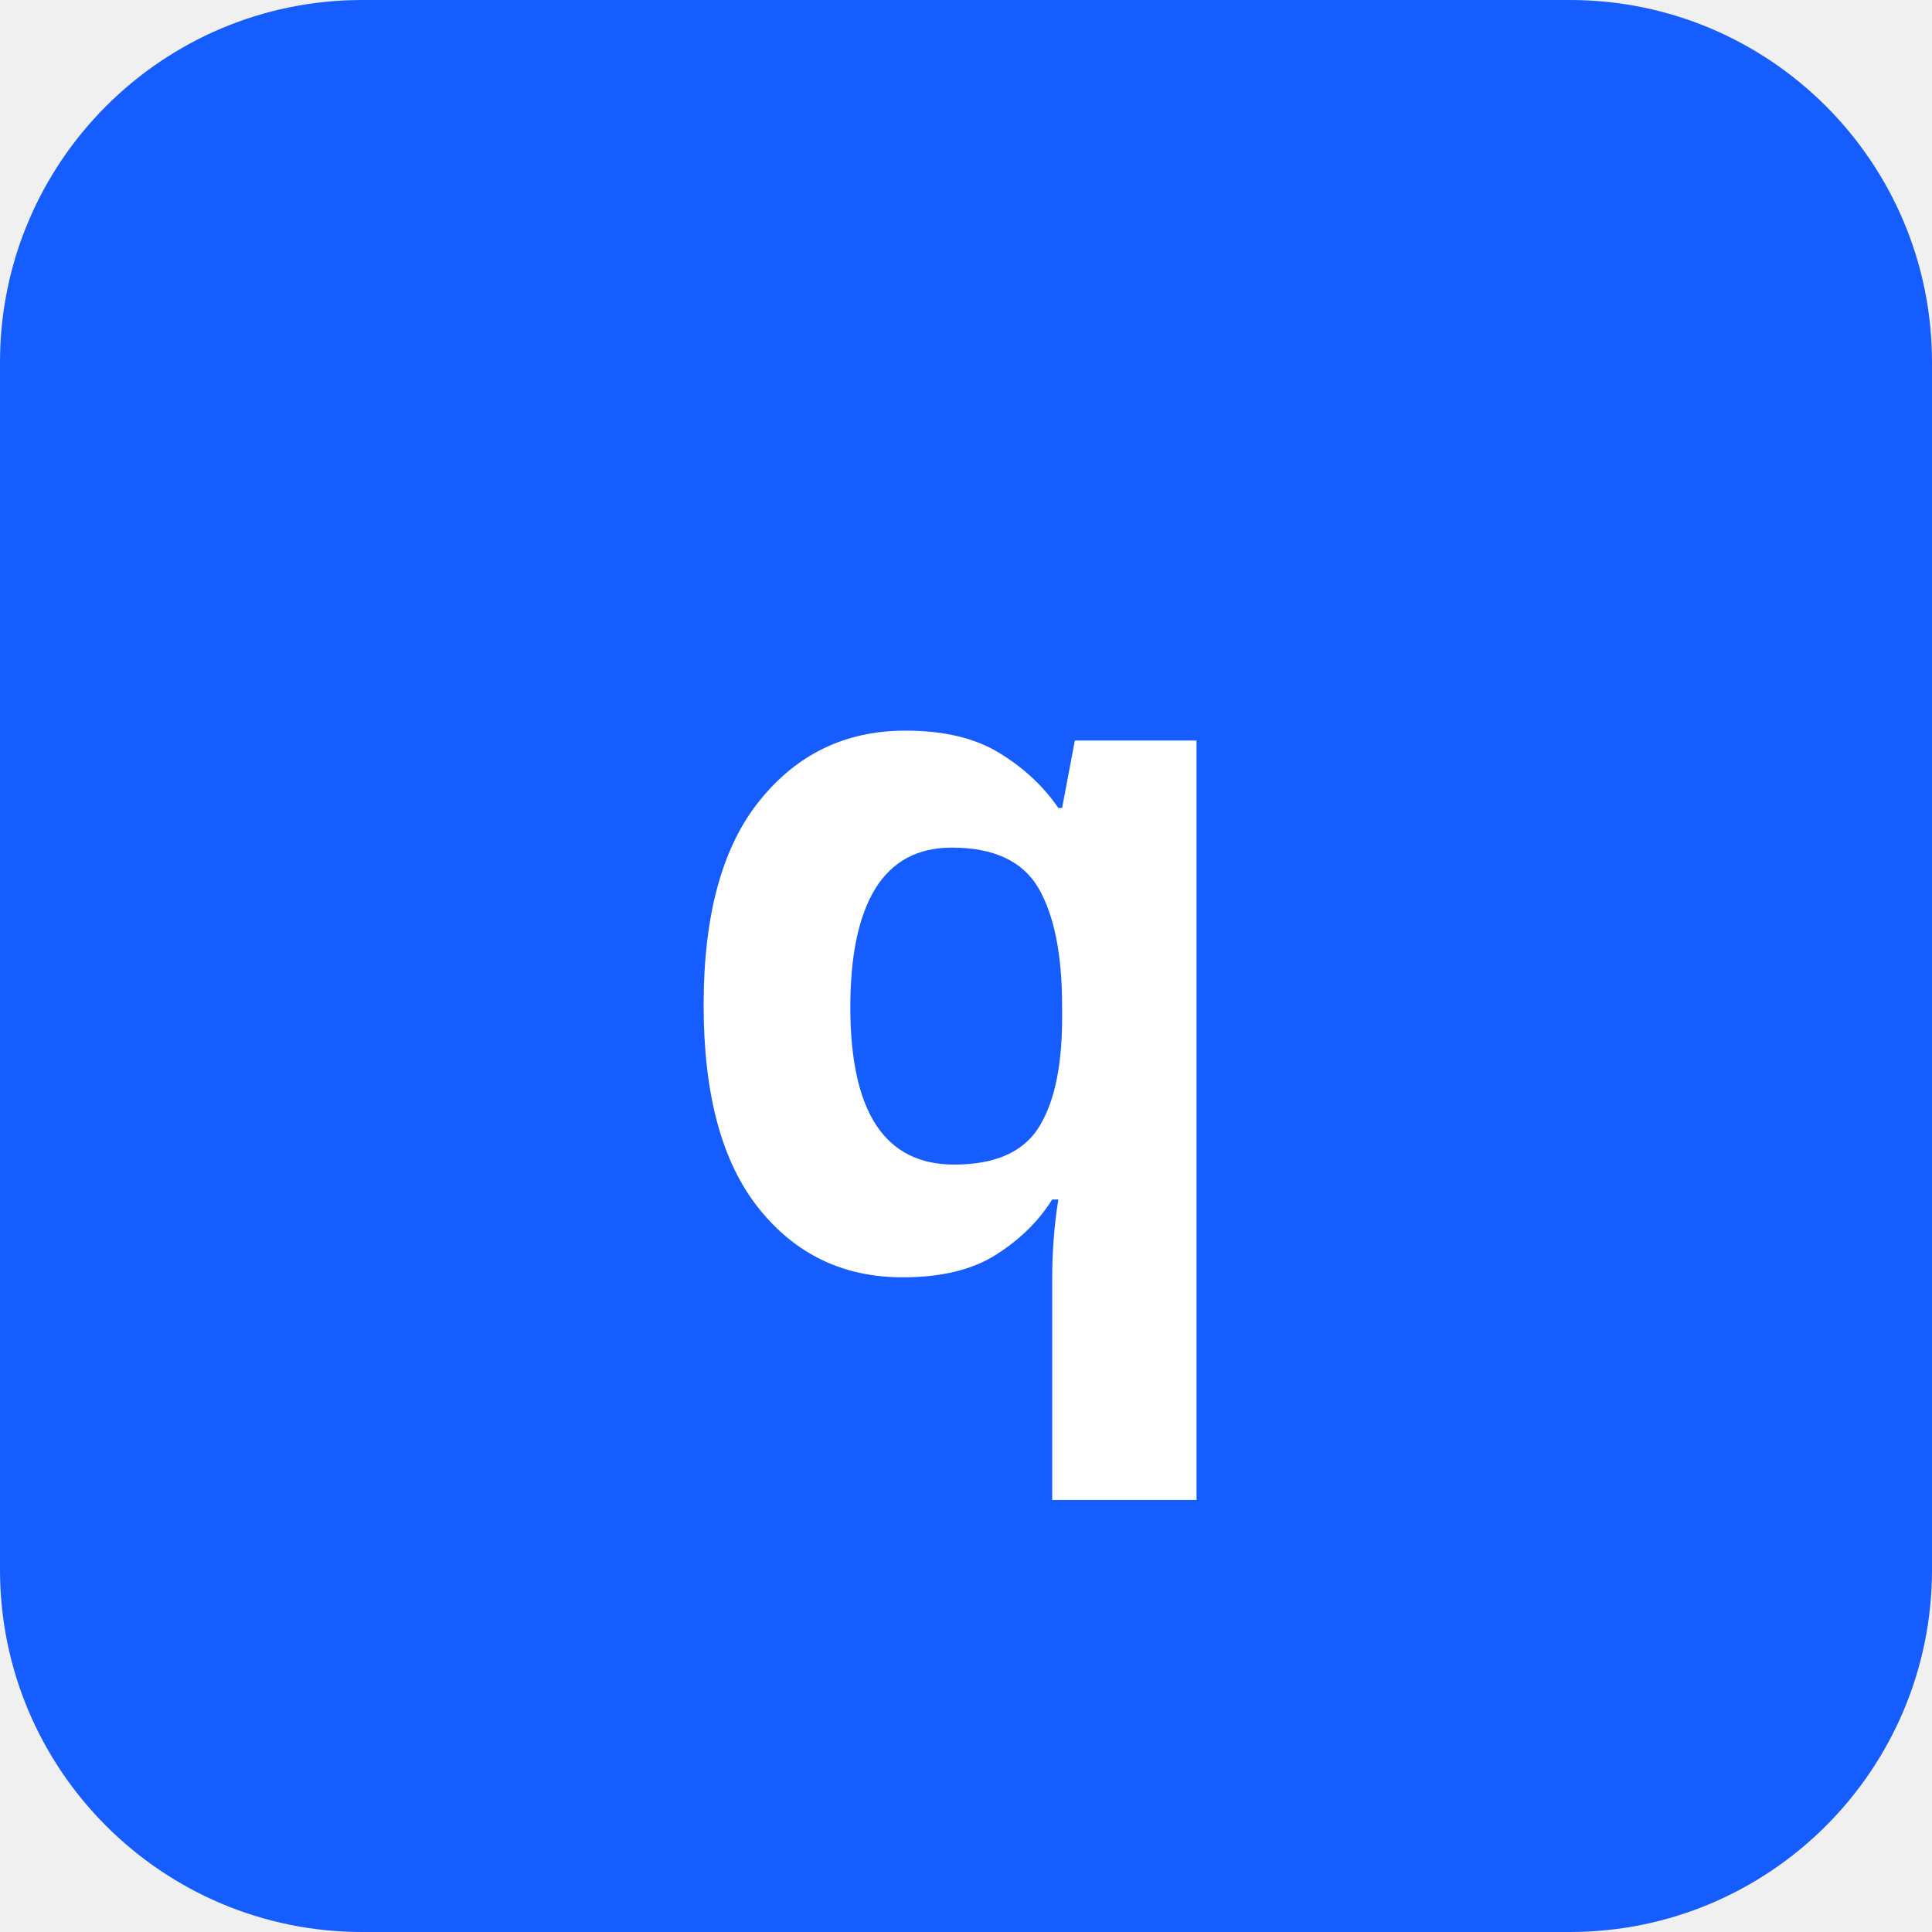
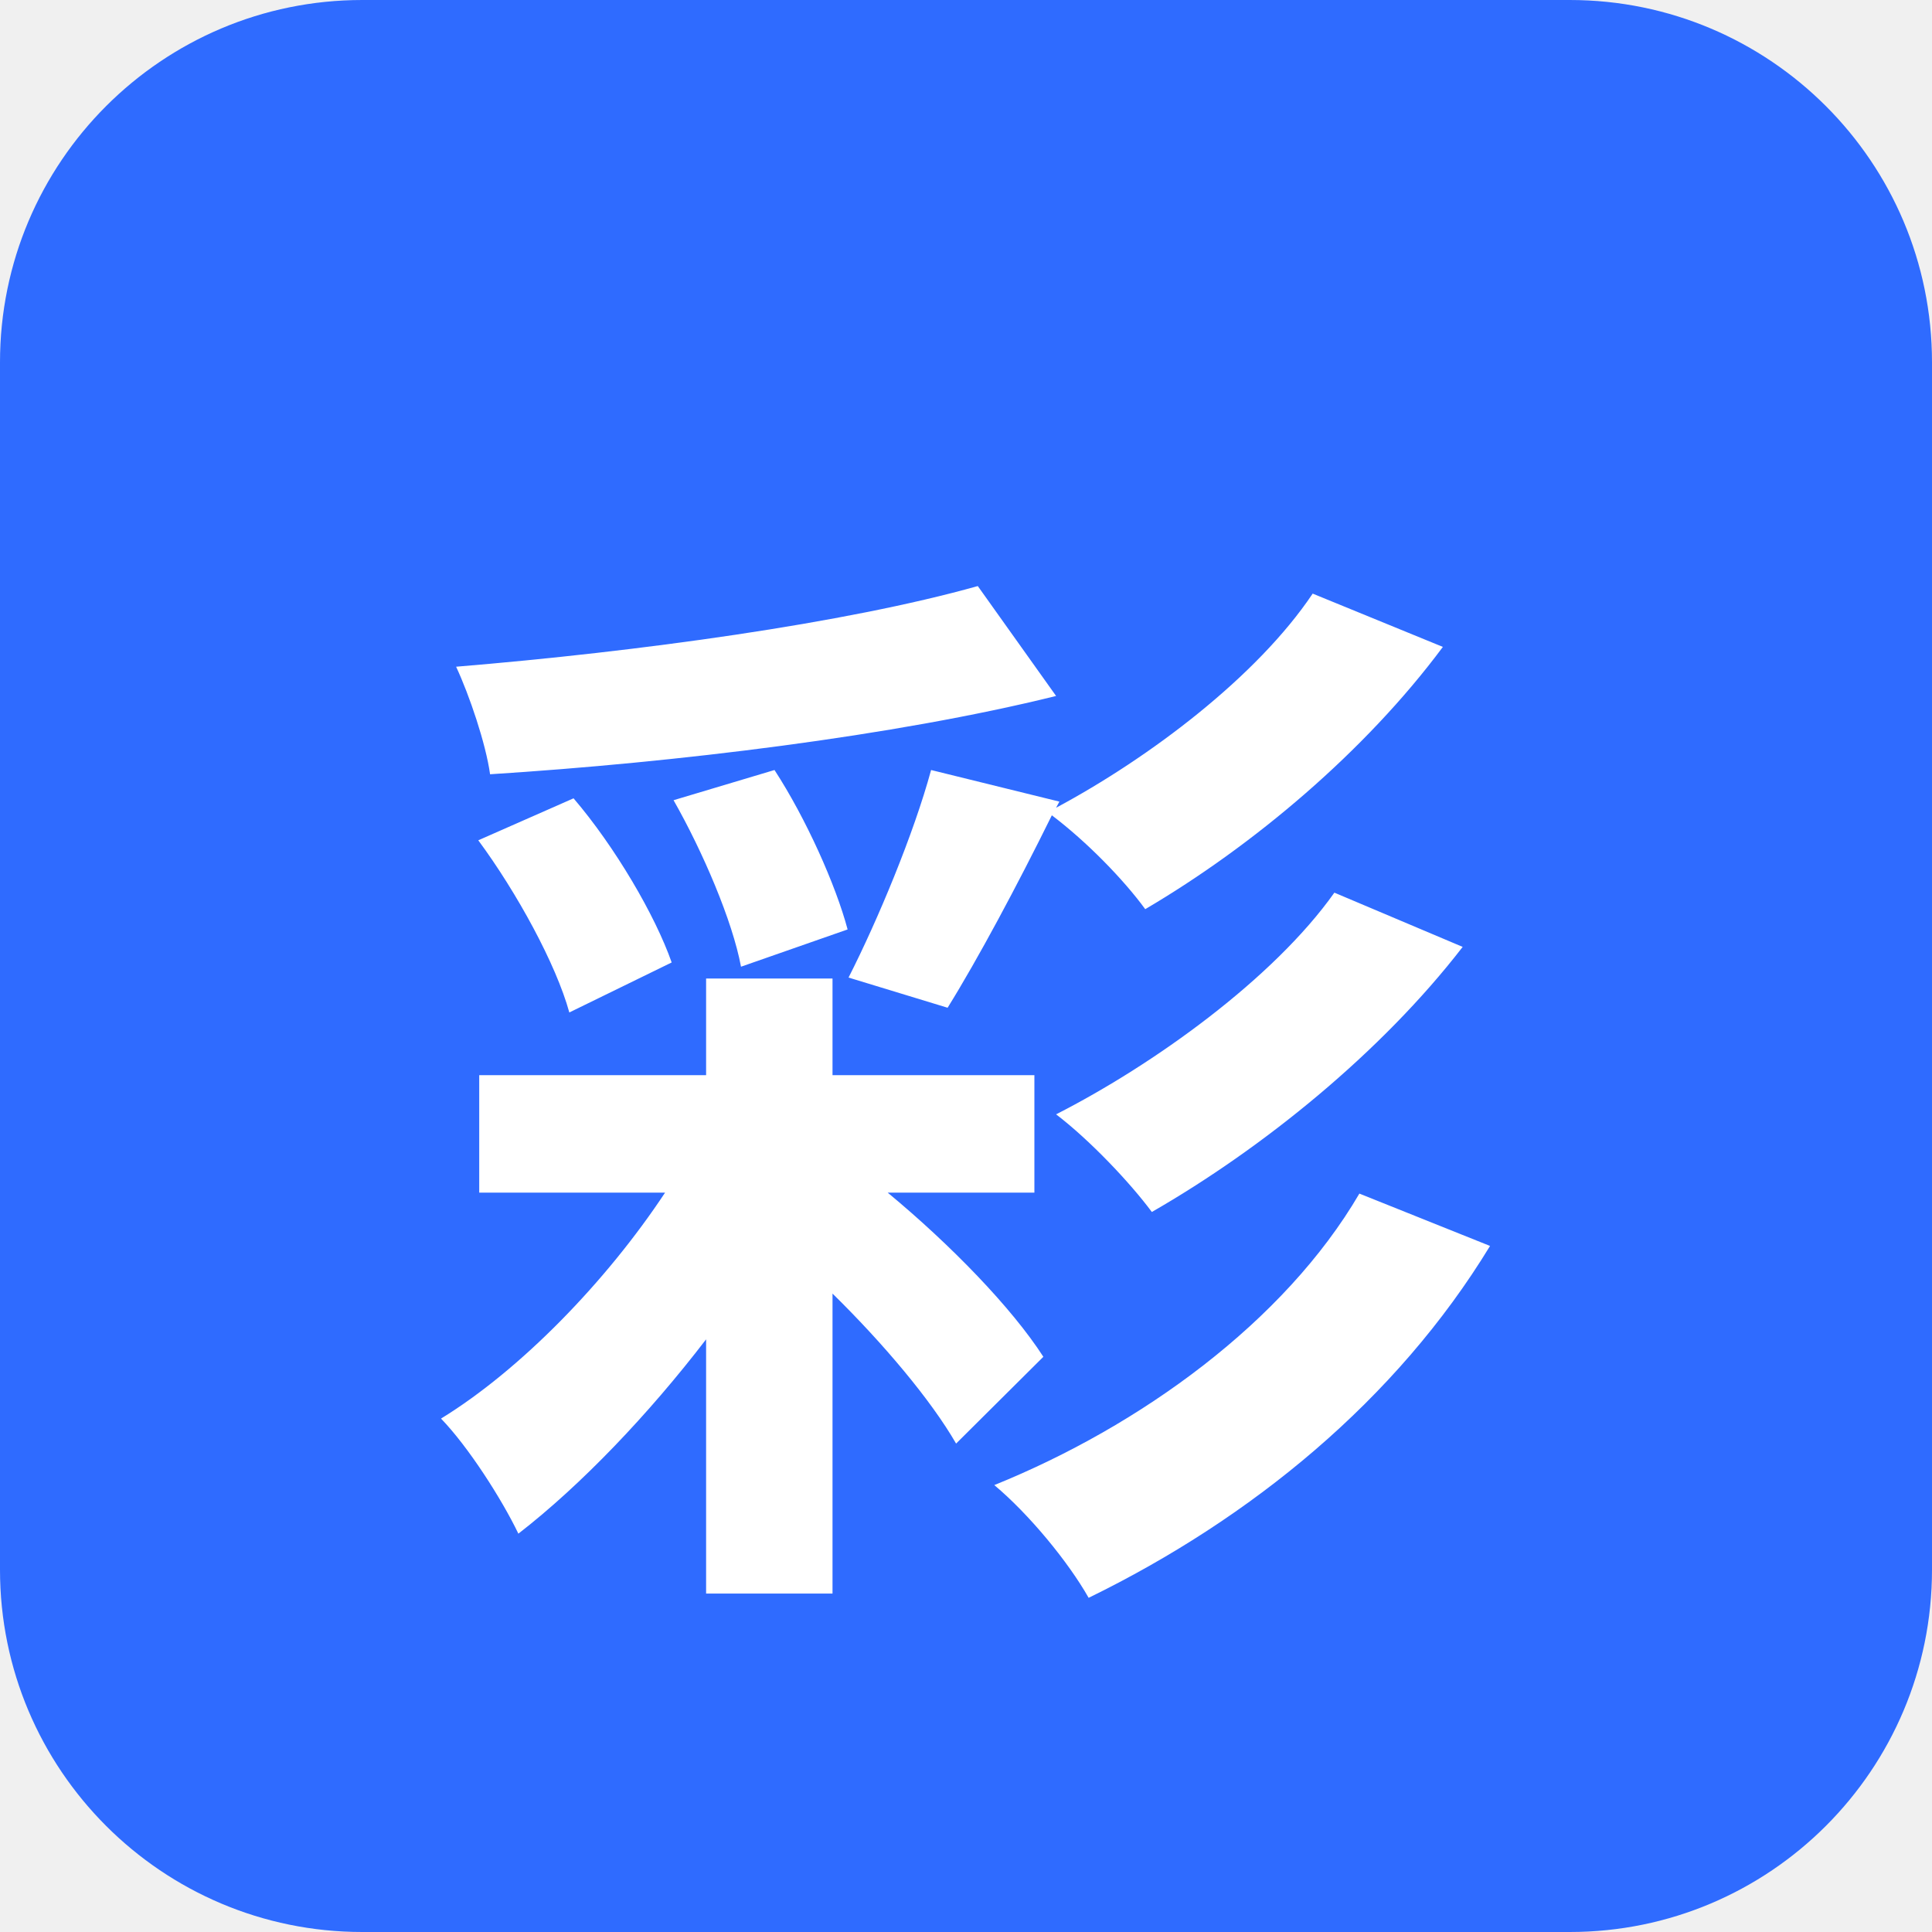
<svg xmlns="http://www.w3.org/2000/svg" viewBox="0 0 64 64" width="64" height="64">
-   <rect width="64" height="64" rx="12" ry="12" fill="#165DFF" />
-   <text x="32" y="42" text-anchor="middle" font-family="Microsoft YaHei, PingFang SC, sans-serif" font-size="32" font-weight="700" fill="#FFFFFF">q</text>
+   <rect width="64" height="64" rx="12" ry="12" fill="#2F6BFF" />
+   <text x="32" y="34" text-anchor="middle" dominant-baseline="central" font-family="Microsoft YaHei, PingFang SC, Noto Sans SC, sans-serif" font-size="36" font-weight="700" fill="#FFFFFF">彩</text>
</svg>
